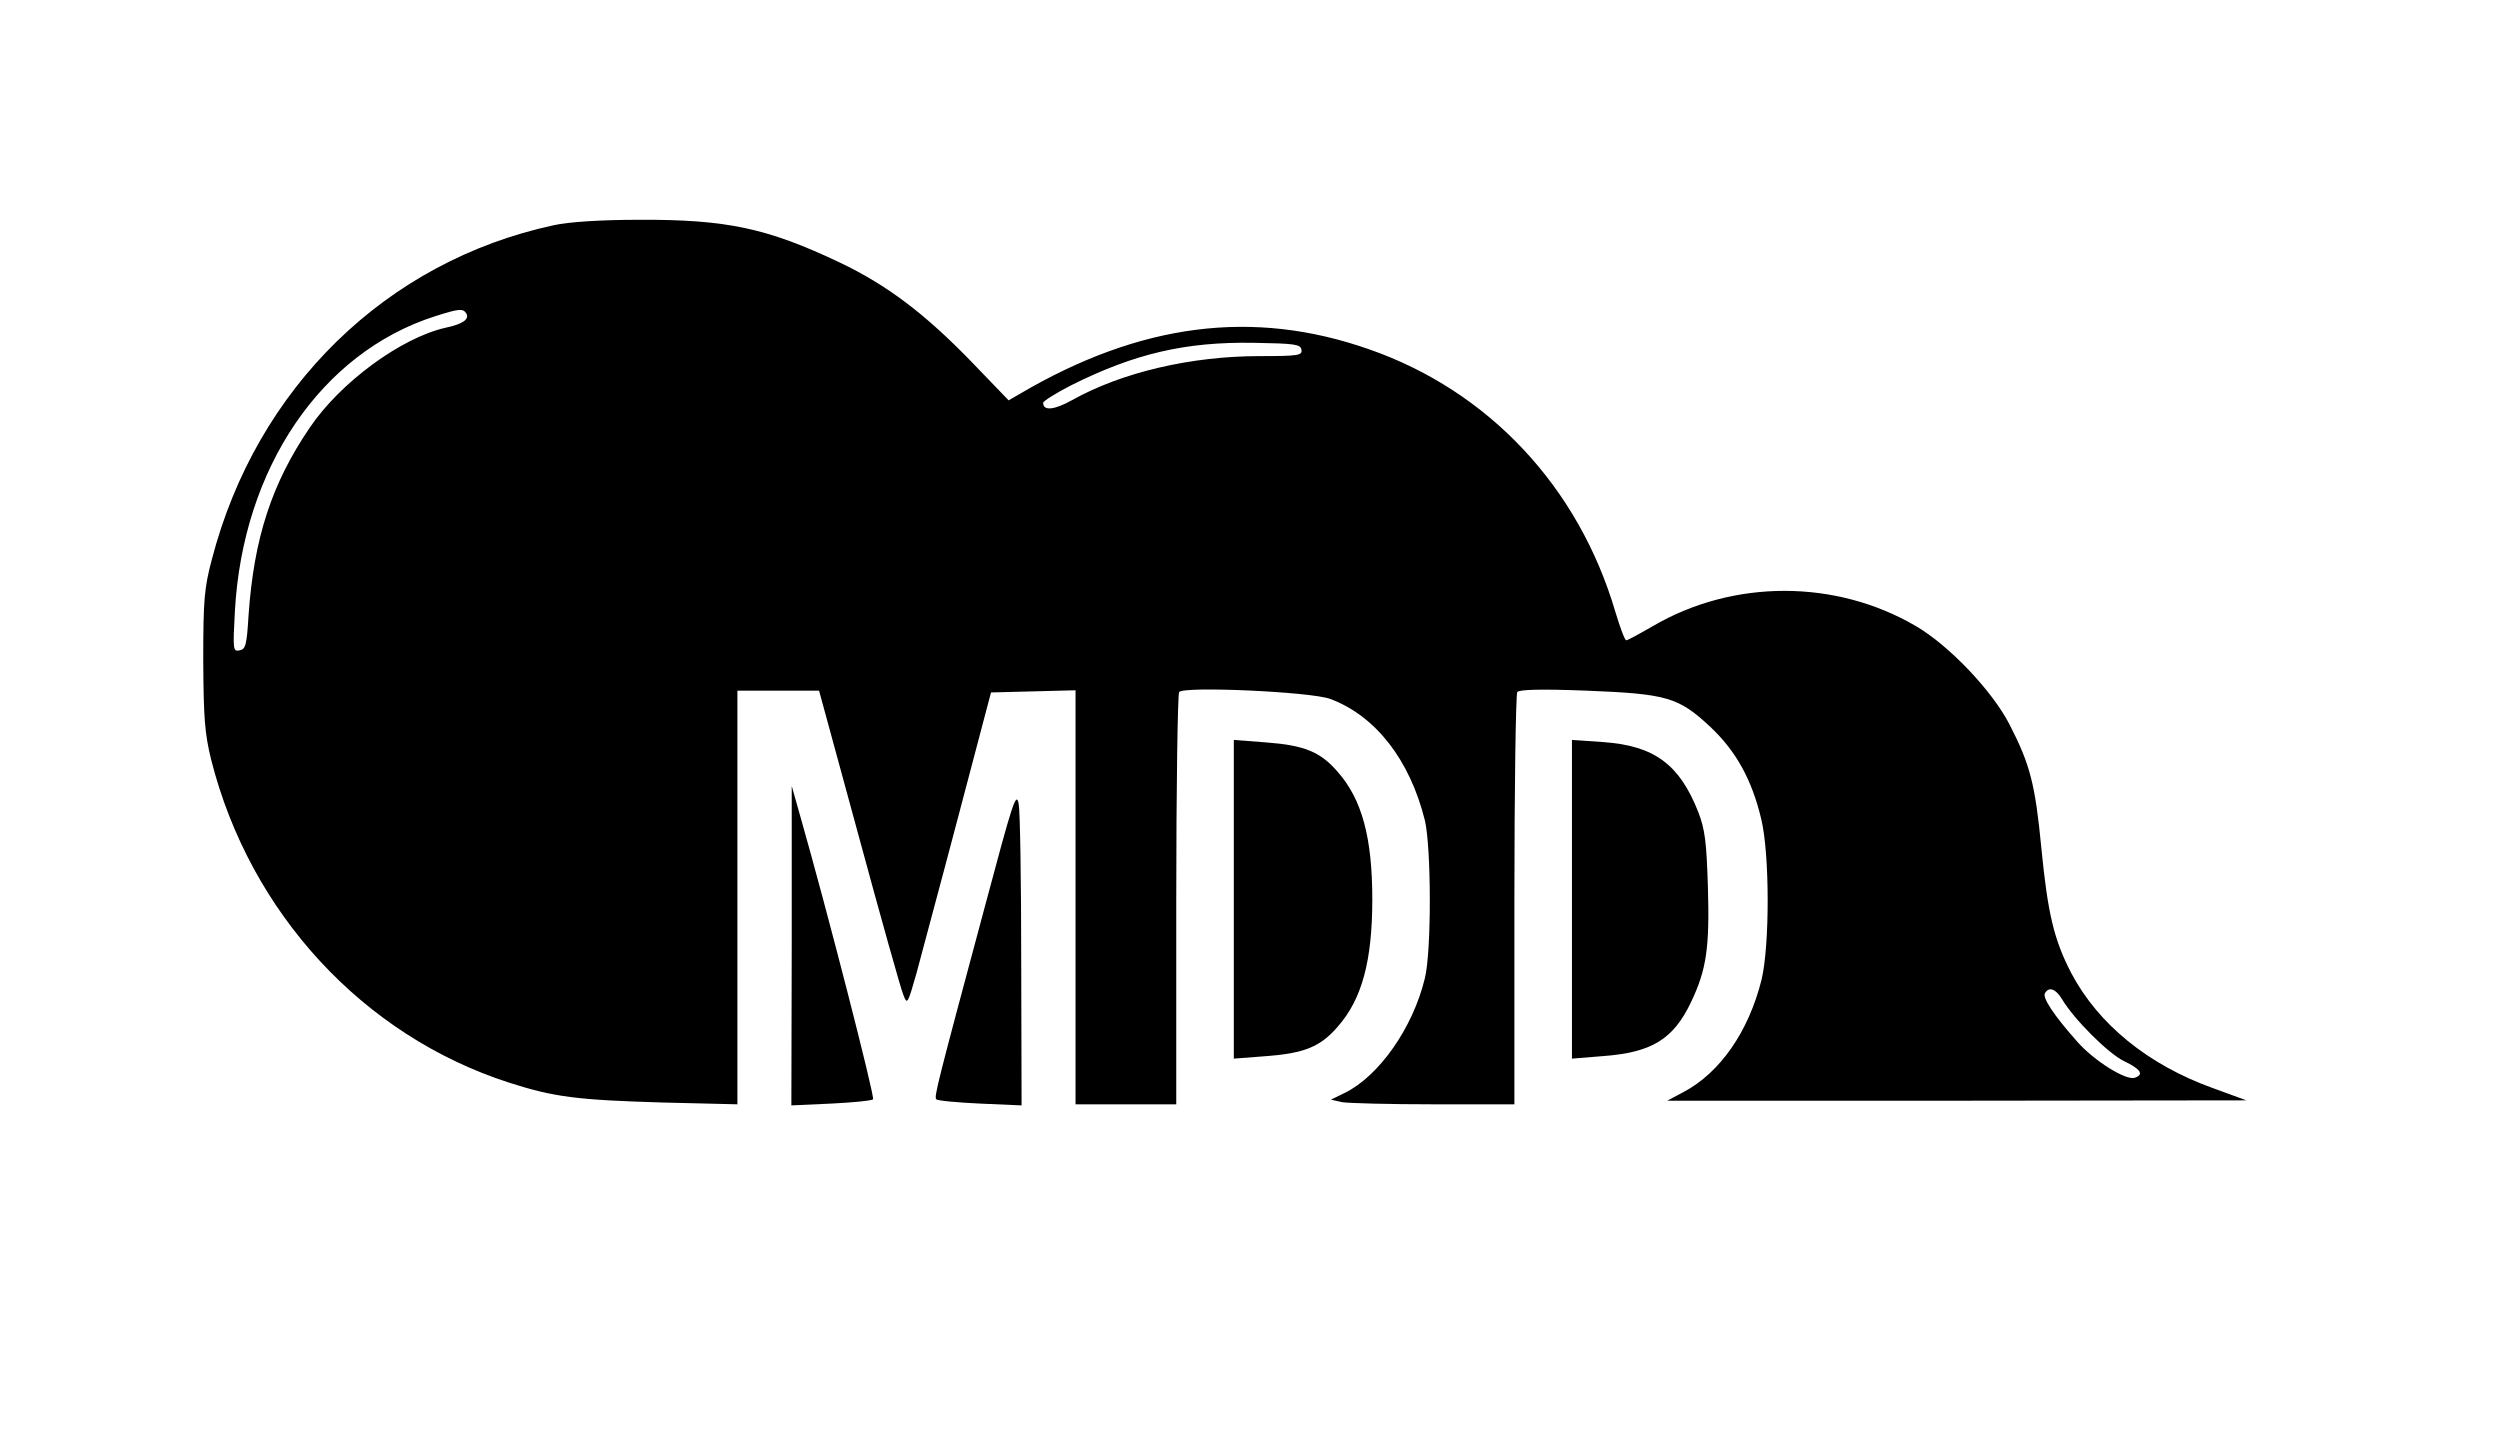
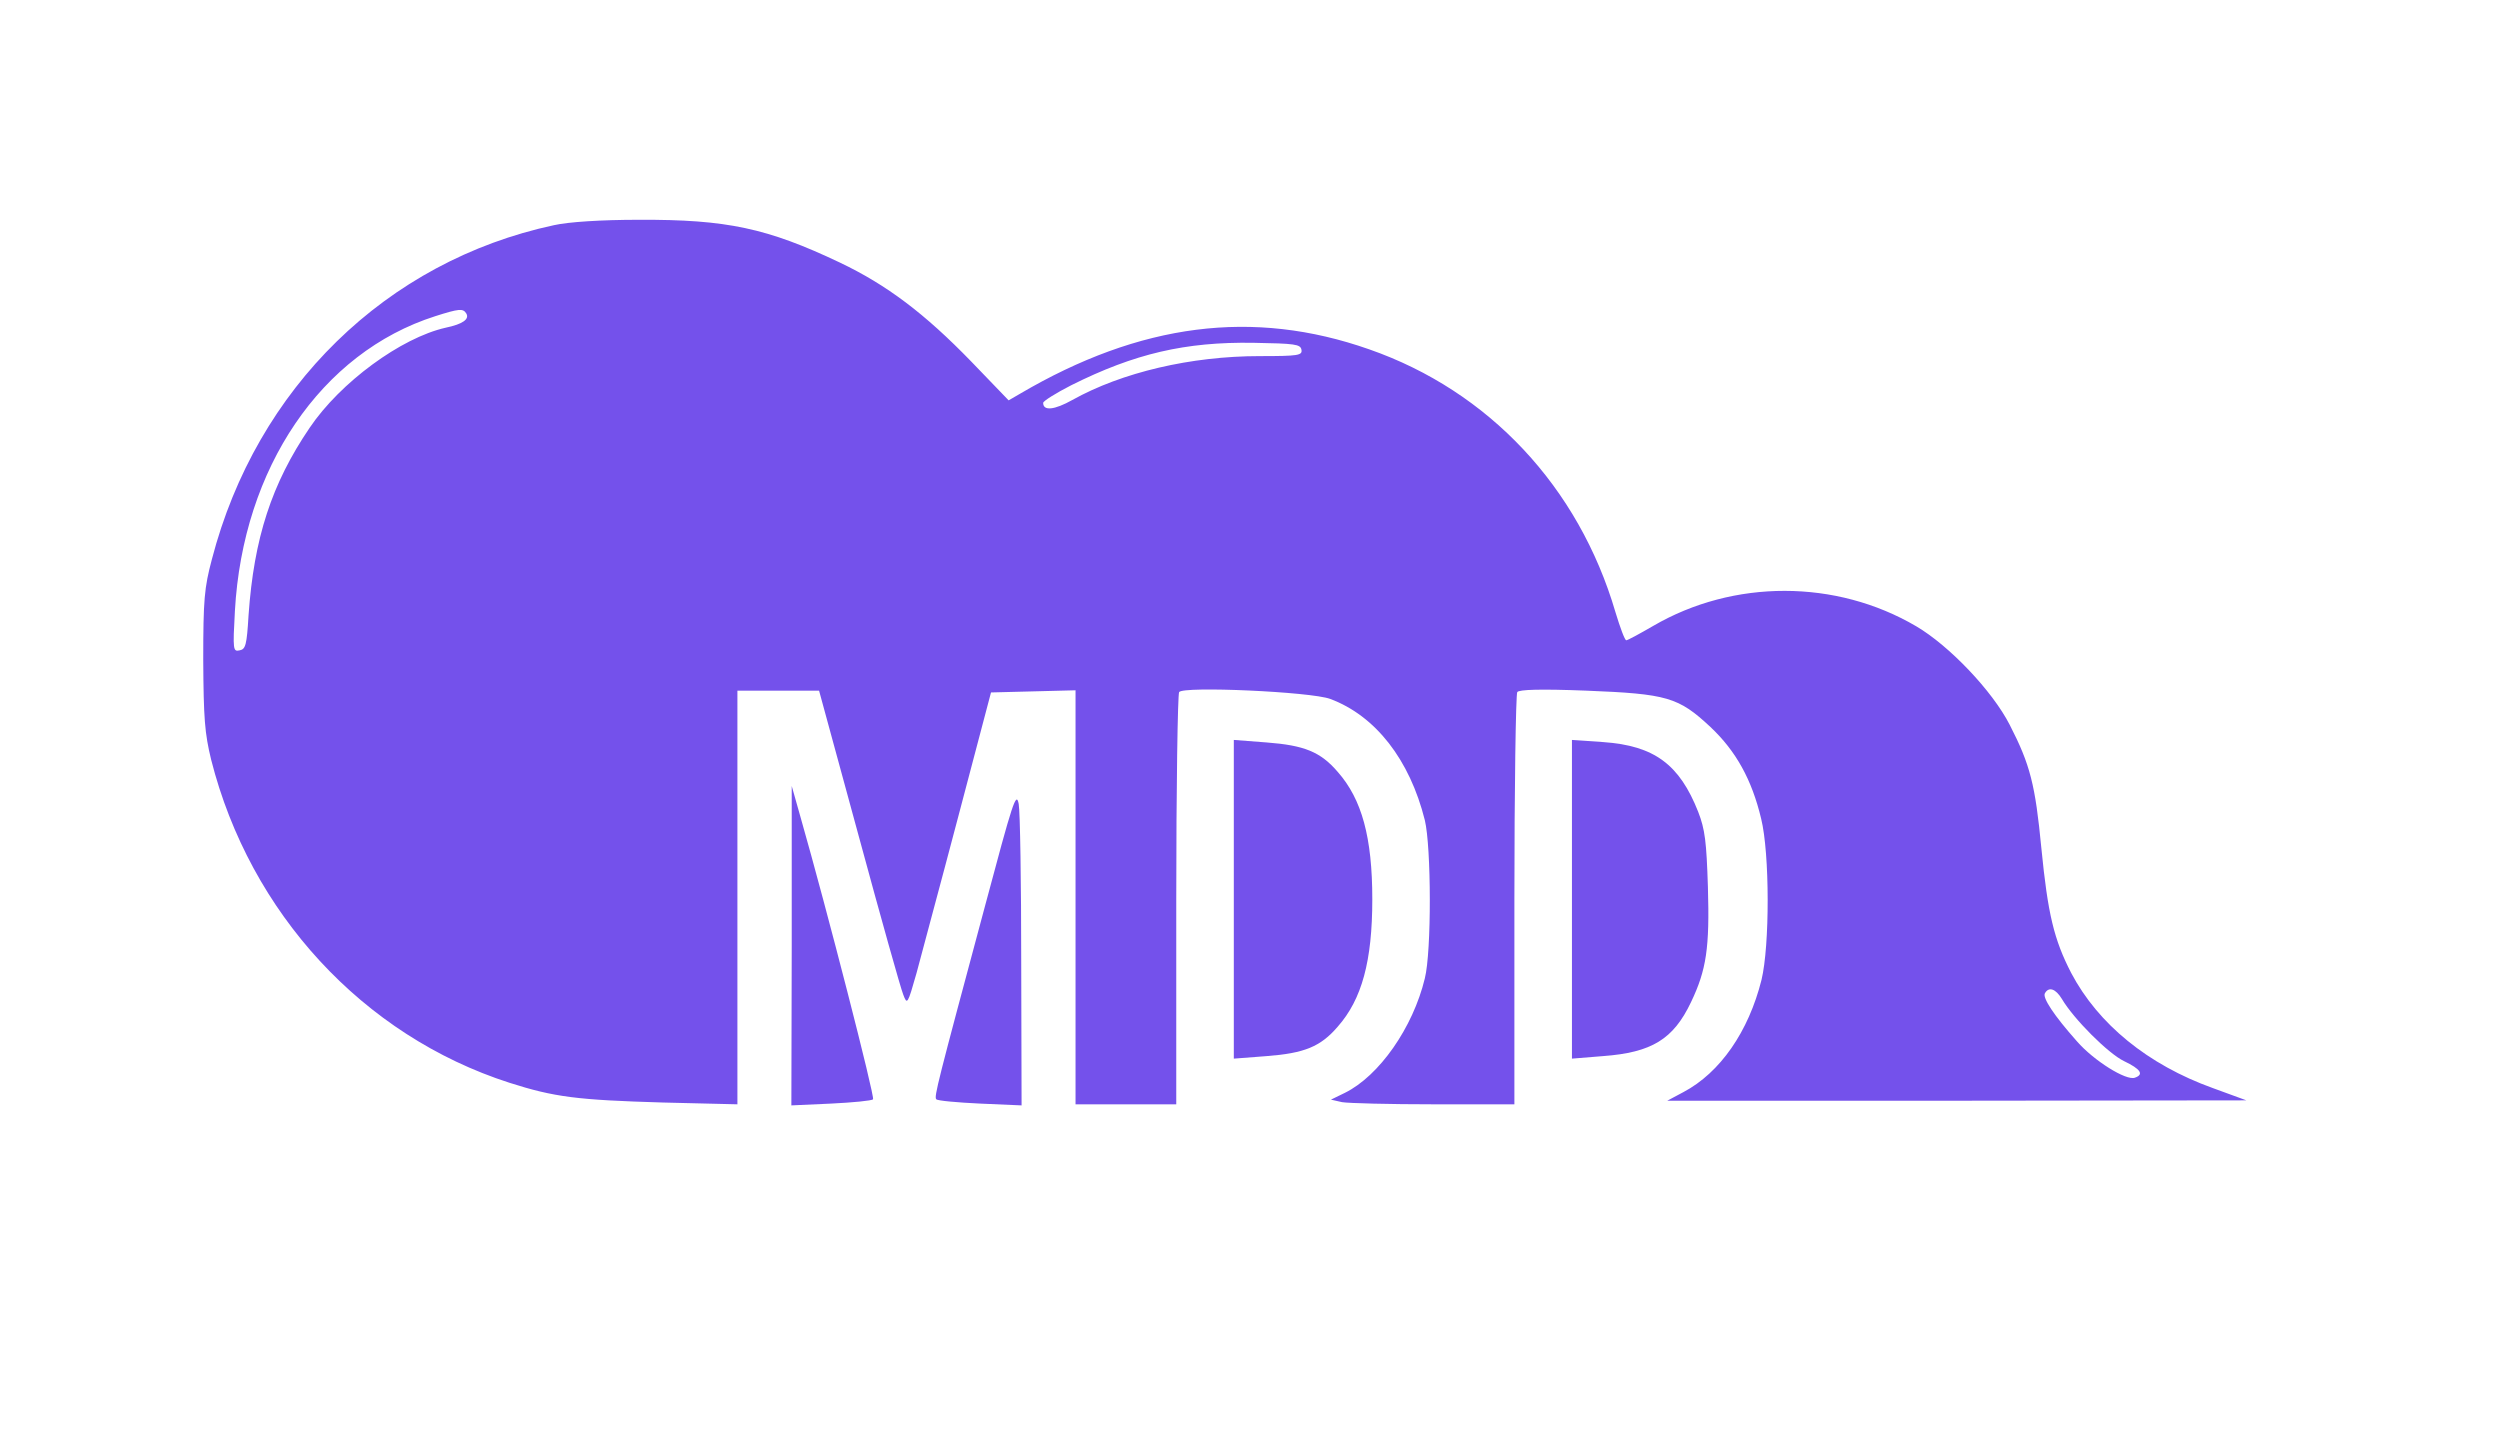
<svg xmlns="http://www.w3.org/2000/svg" version="1.0" width="695pt" height="401pt" viewBox="0 0 695 401" preserveAspectRatio="xMidYMid meet">
-   <g transform="translate(0,401) scale(0.1,-0.1)" fill="#000000" stroke="none">
+   <g transform="translate(0,401) scale(0.1,-0.1)" fill="#7451EB" stroke="none">
    <path d="M1540 3384 c-466 -100 -827 -452 -951 -929 -21 -79 -24 -112 -24 -280 1 -162 4 -203 22 -277 108 -426 422 -767 829 -898 125 -40 188 -48 427 -55 l207 -5 0 575 0 575 113 0 114 0 111 -407 c61 -225 116 -421 123 -438 11 -29 12 -28 37 60 13 50 66 245 116 435 l91 345 118 3 117 3 0 -576 0 -575 140 0 140 0 0 568 c0 312 4 572 8 578 11 17 366 1 420 -19 126 -47 221 -169 263 -337 18 -74 19 -365 0 -440 -33 -137 -127 -271 -222 -318 l-39 -19 31 -7 c17 -3 132 -6 255 -6 l224 0 0 568 c0 312 4 572 8 578 5 7 63 9 192 4 225 -9 256 -18 345 -101 71 -67 115 -146 141 -255 24 -97 24 -353 1 -448 -36 -144 -115 -258 -217 -312 l-45 -24 805 0 805 1 -93 34 c-181 65 -319 178 -394 320 -48 93 -65 164 -83 347 -17 177 -31 232 -88 343 -48 94 -168 220 -260 274 -223 131 -508 131 -731 1 -38 -22 -71 -40 -75 -40 -4 0 -17 35 -30 78 -102 348 -352 615 -685 731 -322 113 -636 73 -971 -124 l-31 -18 -104 108 c-130 134 -235 213 -365 275 -202 96 -315 120 -558 119 -107 0 -197 -6 -237 -15z m-244 -245 c10 -16 -9 -30 -57 -40 -124 -28 -293 -152 -378 -278 -106 -156 -155 -307 -170 -521 -5 -83 -8 -95 -25 -98 -18 -4 -19 1 -13 109 22 398 240 719 557 820 66 21 77 22 86 8z m2322 -101 c3 -16 -8 -18 -116 -18 -191 0 -383 -45 -521 -122 -50 -28 -81 -31 -81 -8 0 5 35 27 78 49 176 88 317 121 507 118 115 -2 130 -4 133 -19z m2114 -1805 c33 -56 129 -152 173 -173 46 -22 56 -37 30 -46 -24 -9 -114 47 -161 101 -64 72 -97 122 -89 134 11 19 30 12 47 -16z" />
    <path d="M3430 1510 l0 -443 91 7 c105 8 150 26 198 82 67 76 96 182 96 354 0 172 -29 278 -96 354 -48 56 -93 74 -198 82 l-91 7 0 -443z" />
    <path d="M4370 1510 l0 -443 86 7 c136 10 196 47 245 150 43 90 52 151 47 320 -4 126 -8 160 -27 209 -52 132 -122 184 -264 194 l-87 6 0 -443z" />
    <path d="M2201 1381 l-1 -444 110 5 c61 3 114 8 117 12 6 5 -128 527 -202 786 l-24 85 0 -444z" />
    <path d="M2738 1490 c-132 -492 -142 -530 -135 -536 3 -4 58 -9 122 -12 l115 -5 -1 399 c0 219 -3 417 -7 439 -7 36 -16 7 -94 -285z" />
  </g>
</svg>
